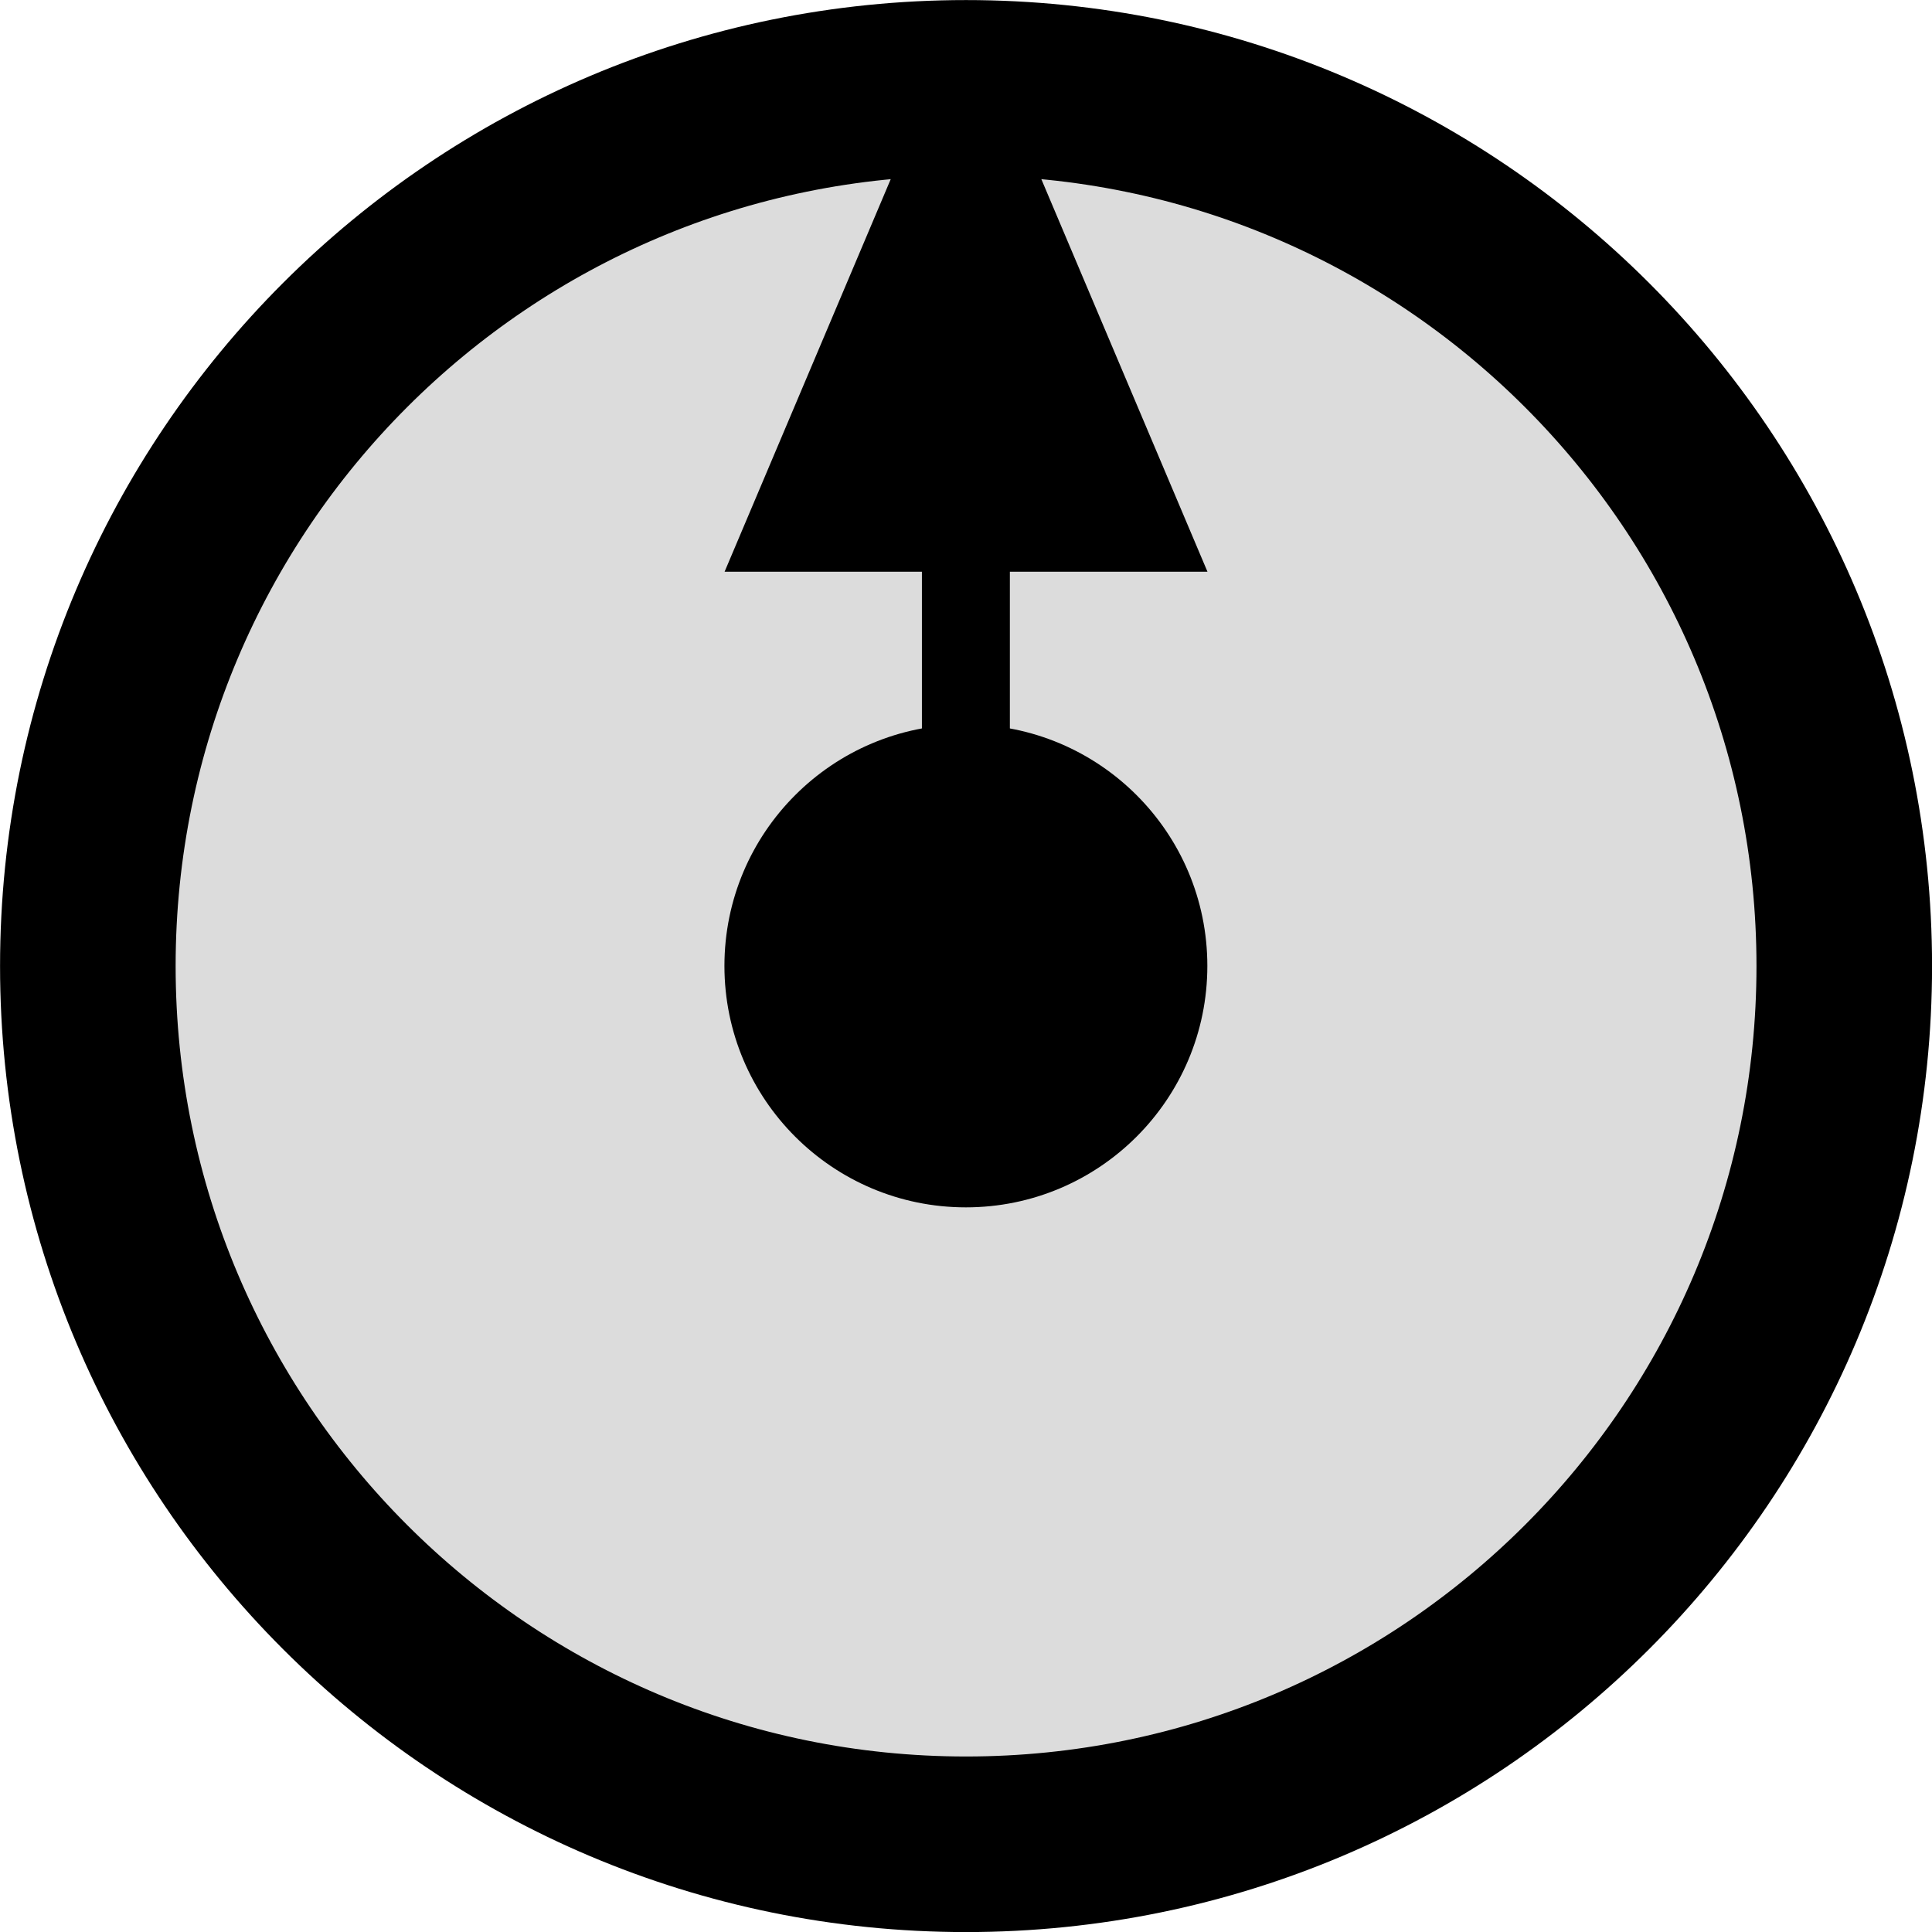
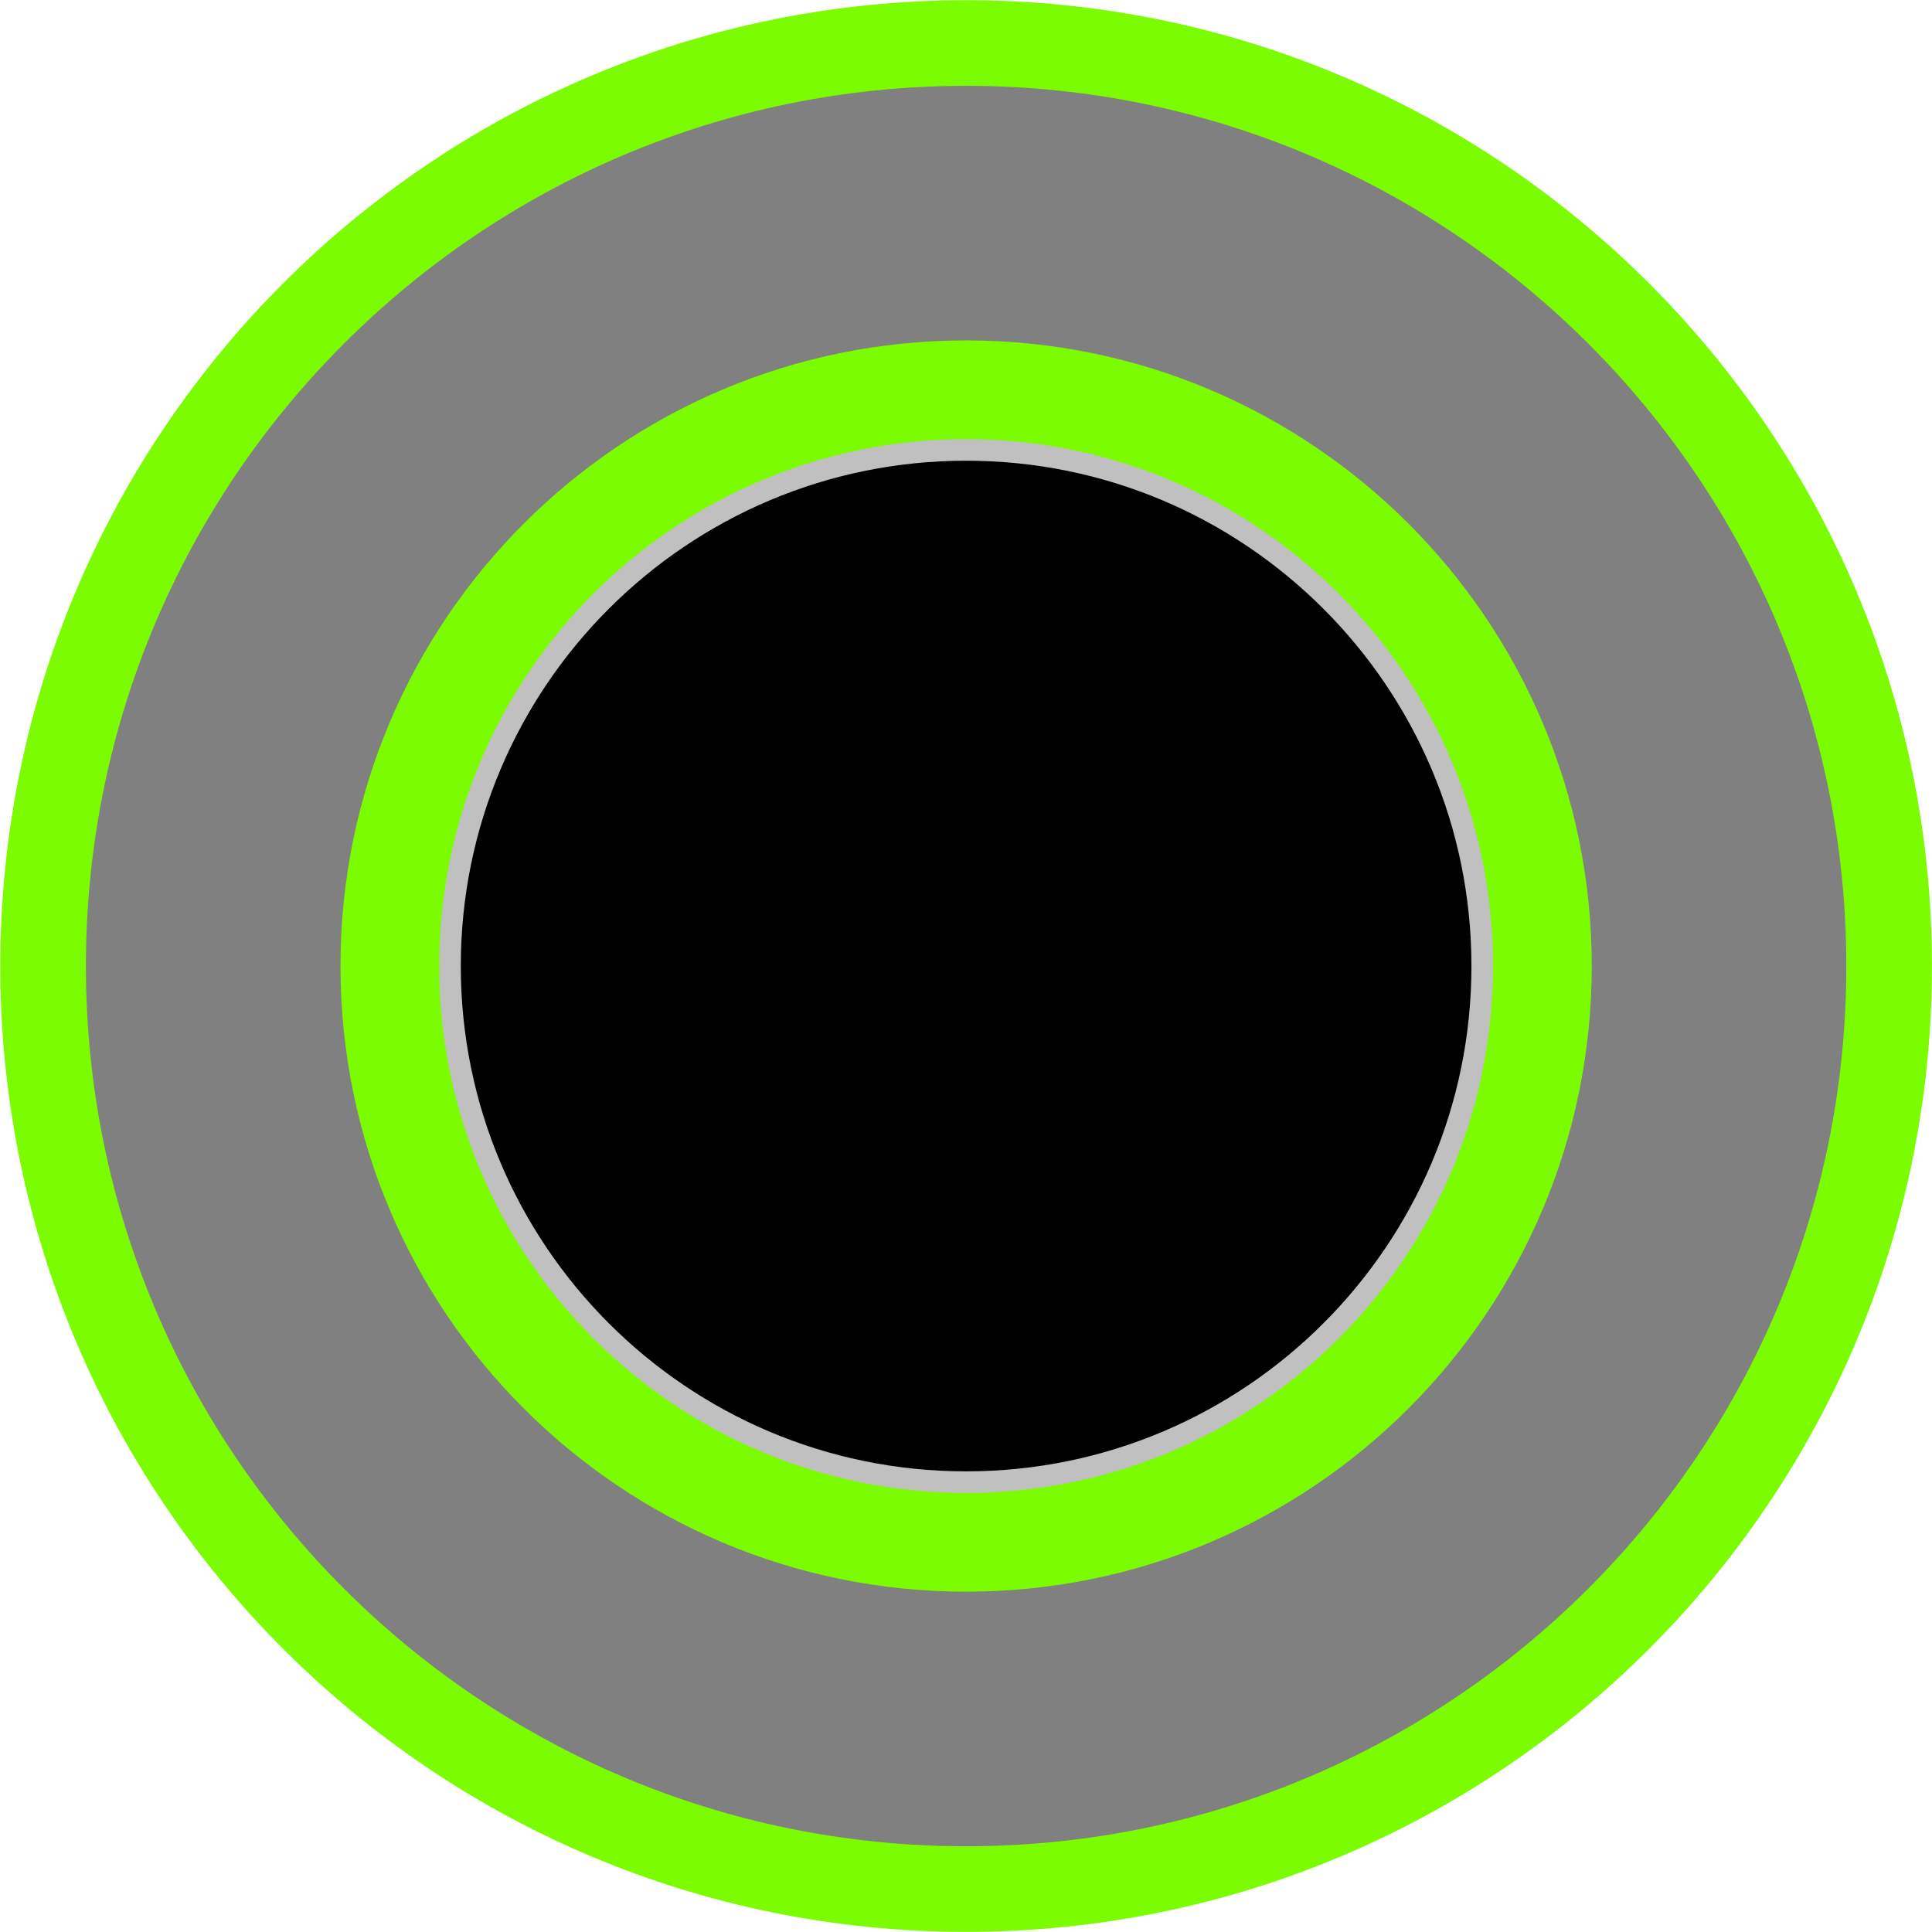
- <svg xmlns="http://www.w3.org/2000/svg" width="22" height="22" viewBox="0 0 5.821 5.821" version="1.1" id="svg6414">
-   <defs id="defs6408">
-     <clipPath id="clip82">
-       <path d="m 979.559,272.094 h 26.633 v 27.133 h -26.633 z m 0,0" id="path22604" />
-     </clipPath>
-     <clipPath id="clip83">
-       <path d="m 992,272.094 h 2 V 287 h -2 z m 0,0" id="path22607" />
-     </clipPath>
-   </defs>
-   <g id="layer1" transform="translate(-36.54234,-108.8043)">
-     <g id="g829" style="display:none">
-       <rect style="display:inline;opacity:1;fill:#b22222;fill-opacity:0;stroke:none;stroke-width:0.132;stroke-linecap:butt;stroke-linejoin:miter;stroke-miterlimit:4;stroke-dasharray:none;stroke-opacity:1;paint-order:normal" id="rect831" width="5.821" height="5.821" x="36.542" y="108.804" rx="3.44" ry="3.44" />
-       <rect ry="0.121" rx="0.132" y="108.804" x="39.32" height="2.91" width="0.265" id="rect4520" style="display:inline;fill:#b22222;fill-opacity:1;stroke:#dcdcdc;stroke-width:0.026;stroke-linecap:butt;stroke-linejoin:miter;stroke-miterlimit:4;stroke-dasharray:none;stroke-opacity:1;paint-order:normal" />
-     </g>
-     <g id="g832" style="display:none">
-       <path id="rect821" transform="matrix(0.2645833,0,0,0.2645833,36.54234,108.8043)" d="M 10.426,0.029 C 4.603,0.328 0,5.1 0,11 0,17.094 4.906,22 11,22 17.094,22 22,17.094 22,11 22,5.1 17.397,0.328 11.574,0.029 14.35,0.315 16.5,2.647 16.5,5.5 16.5,8.547 14.047,11 11,11 7.953,11 5.5,8.547 5.5,5.5 5.5,2.647 7.65,0.315 10.426,0.029 Z" style="opacity:1;fill:#b22222;fill-opacity:1;stroke:none;stroke-width:1;stroke-linecap:butt;stroke-linejoin:miter;stroke-miterlimit:4;stroke-dasharray:none;stroke-opacity:1;paint-order:normal" />
-       <rect ry="1.455" rx="5.938" y="108.804" x="38.725" height="1.455" width="1.455" id="rect828" style="opacity:1;fill:#dcdcdc;fill-opacity:1;stroke:none;stroke-width:0.523;stroke-linecap:butt;stroke-linejoin:miter;stroke-miterlimit:4;stroke-dasharray:none;stroke-opacity:1;paint-order:normal" />
-     </g>
-     <g id="g854" style="display:none">
-       <path transform="matrix(0.2645833,0,0,0.2645833,36.54234,108.8043)" id="rect834" d="M 9.625,0.094 C 4.186,0.768 0,5.373 0,11 0,17.094 4.906,22 11,22 17.094,22 22,17.094 22,11 22,5.373 17.814,0.768 12.375,0.094 V 6.475 C 14.327,7.065 15.75,8.851 15.75,11 c 0,2.631 -2.119,4.75 -4.75,4.75 -2.631,0 -4.75,-2.119 -4.75,-4.75 0,-2.149 1.423,-3.935 3.375,-4.525 z" style="opacity:1;fill:#b22222;fill-opacity:1;stroke:none;stroke-width:8.25;stroke-linecap:butt;stroke-linejoin:miter;stroke-miterlimit:4;stroke-dasharray:none;stroke-opacity:1;paint-order:normal" />
-       <rect ry="2.646" rx="2.646" y="109.069" x="36.807" height="5.292" width="5.292" id="rect850" style="opacity:1;fill:none;fill-opacity:1;stroke:#000000;stroke-width:0.529;stroke-linecap:butt;stroke-linejoin:miter;stroke-miterlimit:4;stroke-dasharray:none;stroke-opacity:1;paint-order:normal" />
-     </g>
-     <g id="g833" transform="translate(5.4577637e-6,-4.5799255e-6)">
-       <rect ry="2.91" rx="2.91" y="-114.361" x="36.807" height="5.292" width="5.292" id="rect856" style="opacity:1;fill:#dcdcdc;fill-opacity:1;stroke:#000000;stroke-width:0.529;stroke-linecap:butt;stroke-linejoin:miter;stroke-miterlimit:4;stroke-dasharray:none;stroke-opacity:1;paint-order:normal" transform="scale(1,-1)" />
-       <rect ry="2.91" rx="2.91" y="110.987" x="38.725" height="1.455" width="1.455" id="rect858" style="opacity:1;fill:#000000;fill-opacity:1;stroke:none;stroke-width:0.529;stroke-linecap:butt;stroke-linejoin:miter;stroke-miterlimit:4;stroke-dasharray:none;stroke-opacity:1;paint-order:normal" />
-       <rect y="109.689" x="39.32" height="2.249" width="0.265" id="rect860" style="opacity:1;fill:#000000;fill-opacity:1;stroke:none;stroke-width:0.269;stroke-linecap:butt;stroke-linejoin:miter;stroke-miterlimit:4;stroke-dasharray:none;stroke-opacity:1;paint-order:normal" />
-       <path style="opacity:1;fill:#000000;fill-opacity:1;stroke:none;stroke-width:0.76;stroke-linecap:butt;stroke-linejoin:miter;stroke-miterlimit:4;stroke-dasharray:none;stroke-opacity:1;paint-order:normal" id="path834" d="m 40.445,110.56 -1.984,0 0.992,-1.719 z" transform="matrix(0.7333334,0,0,0.9999707,10.52073,-0.02983814)" />
+ <svg xmlns="http://www.w3.org/2000/svg" width="22" height="22" viewBox="0 0 5.821 5.821" version="1.1" id="svg15246">
+   <defs id="defs15240" />
+   <g id="layer1" transform="translate(-88.61115,-121.7334)">
+     <g id="g886" style="display:inline">
+       <path id="path880" d="m 94.303,124.644 c 0,1.536 -1.246,2.781 -2.781,2.781 -1.536,0 -2.781,-1.246 -2.781,-2.781 0,-1.535 1.246,-2.781 2.781,-2.781 1.535,0 2.781,1.246 2.781,2.781" style="display:inline;fill:#808080;fill-opacity:1;fill-rule:nonzero;stroke:#7cfc00;stroke-width:0.258;stroke-miterlimit:4;stroke-dasharray:none;stroke-opacity:1" />
+       <path style="display:inline;fill:#7cfc00;fill-opacity:1;fill-rule:nonzero;stroke:none;stroke-width:0.079;stroke-miterlimit:4;stroke-dasharray:none;stroke-opacity:1" d="m 93.407,124.644 c 0,1.041 -0.844,1.885 -1.885,1.885 -1.041,0 -1.885,-0.844 -1.885,-1.885 0,-1.041 0.844,-1.885 1.885,-1.885 1.041,0 1.885,0.844 1.885,1.885" id="path882" />
+       <path id="path884" d="m 93.077,124.644 c 0,0.859 -0.697,1.555 -1.555,1.555 -0.859,0 -1.555,-0.697 -1.555,-1.555 0,-0.859 0.697,-1.555 1.555,-1.555 0.859,0 1.555,0.697 1.555,1.555" style="display:inline;fill:#000000;fill-opacity:1;fill-rule:nonzero;stroke:#c0c0c0;stroke-width:0.065;stroke-miterlimit:4;stroke-dasharray:none;stroke-opacity:1" />
    </g>
  </g>
</svg>
